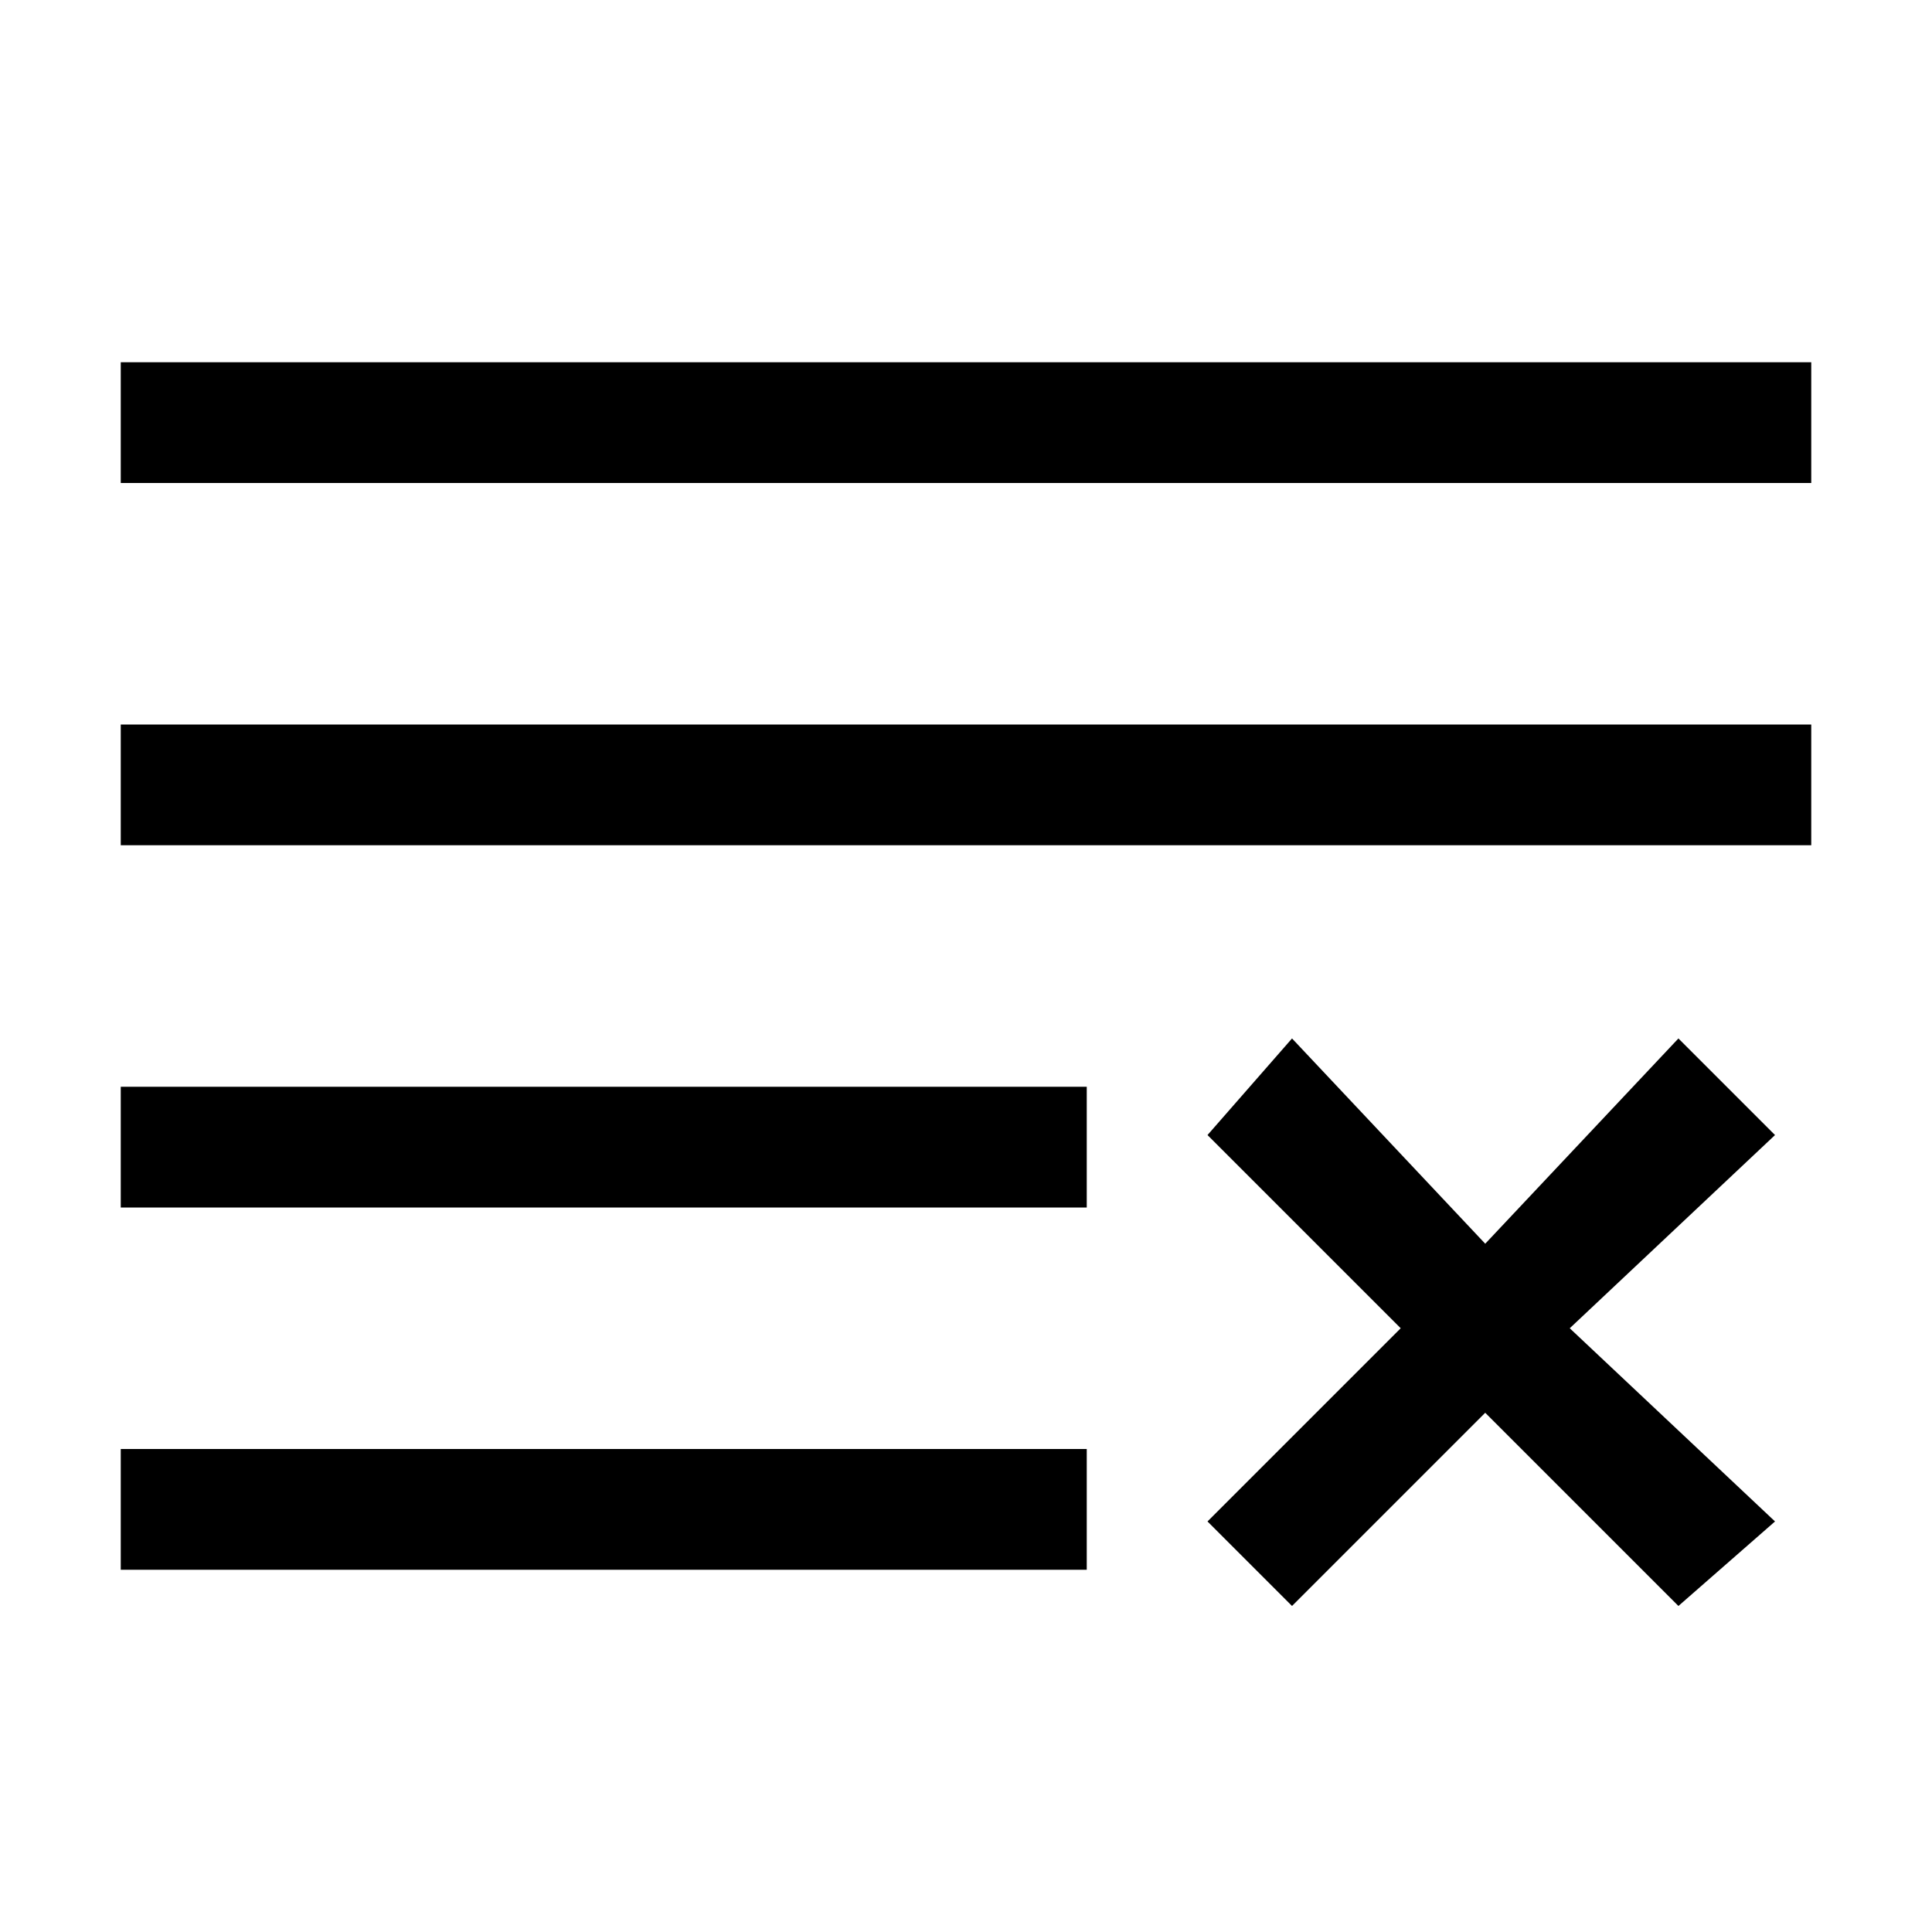
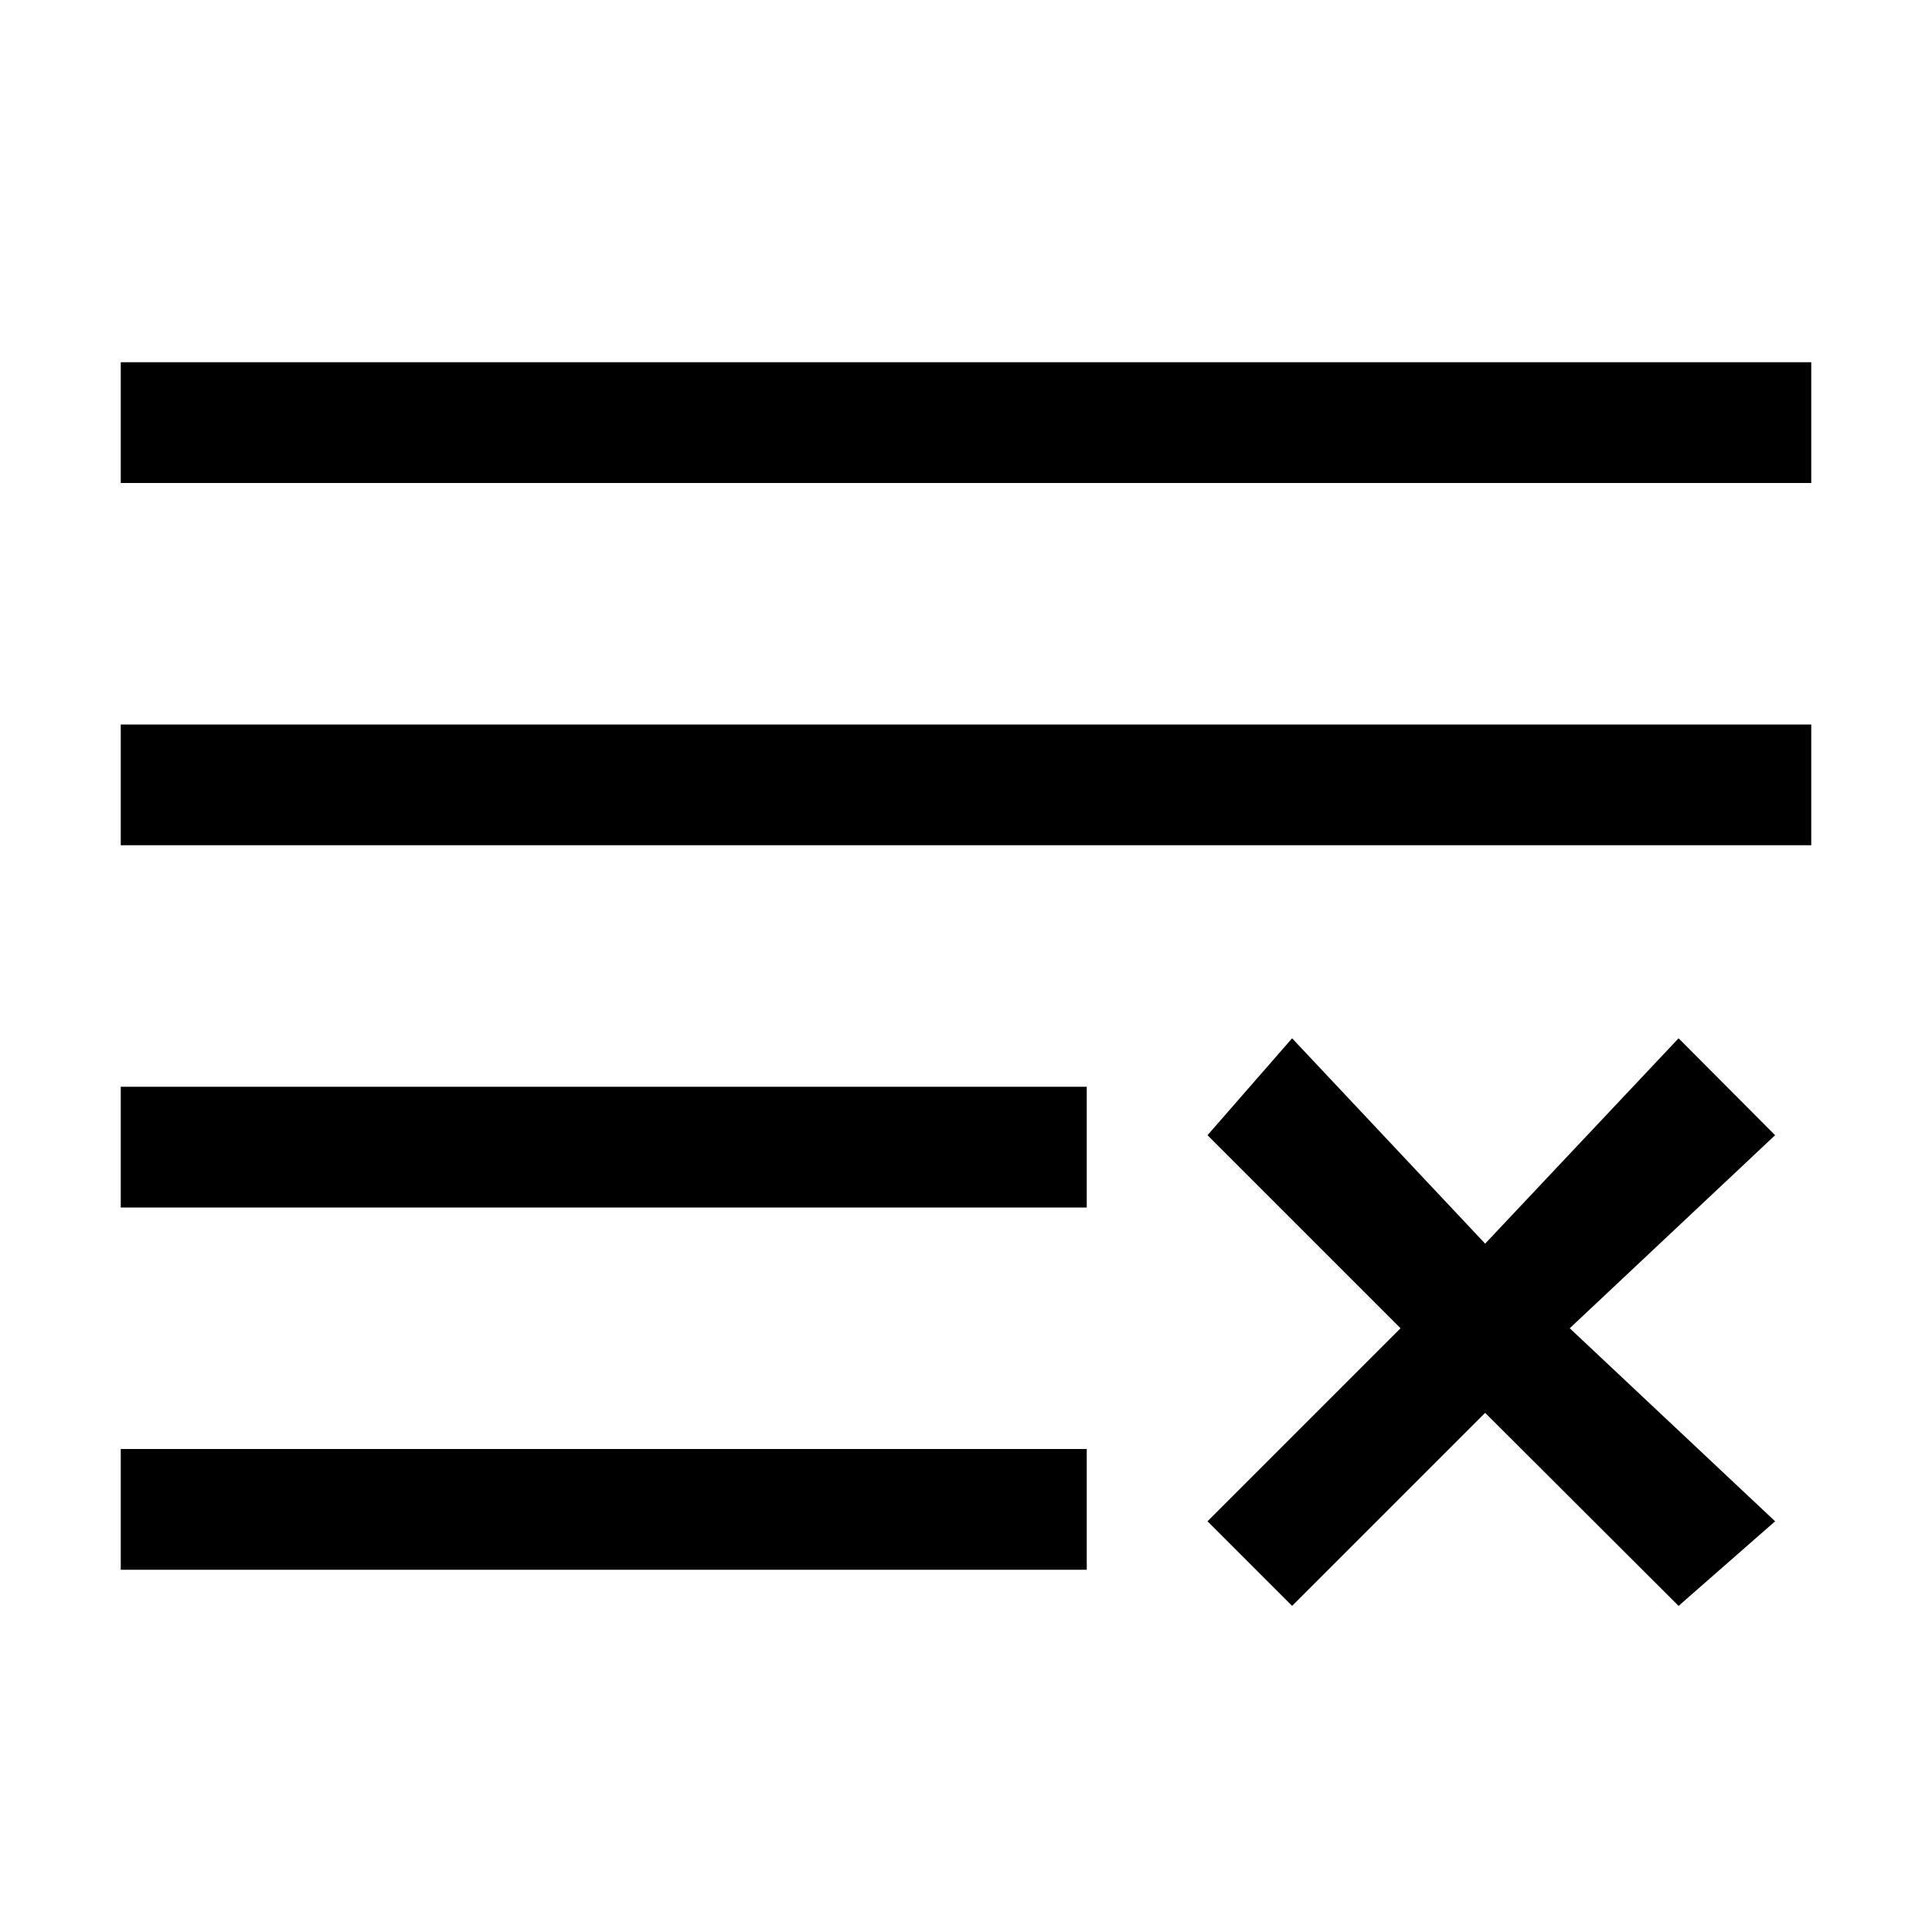
- <svg xmlns="http://www.w3.org/2000/svg" width="16px" height="16px" viewBox="0 0 16 16" fill="currentColor">
-   <path d="M10 12.6l.7.7 1.6-1.6 1.6 1.6.8-.7L13 11l1.7-1.6-.8-.8-1.6 1.7-1.6-1.7-.7.8 1.6 1.6-1.6 1.6zM1 4h14V3H1v1zm0 3h14V6H1v1zm8 2.5V9H1v1h8v-.5zM9 13v-1H1v1h8z" />
+ <svg xmlns="http://www.w3.org/2000/svg" width="24px" height="24px" viewBox="0 0 24 24" version="1.1">
+   <g id="surface1">
+     <path style=" stroke:none;fill-rule:nonzero;fill:rgb(0%,0%,0%);fill-opacity:1;" d="M 15 18.898 L 16.051 19.949 L 18.449 17.551 L 20.852 19.949 L 22.051 18.898 L 19.5 16.5 L 22.051 14.102 L 20.852 12.898 L 18.449 15.449 L 16.051 12.898 L 15 14.102 L 17.398 16.5 Z M 1.5 6 L 22.5 6 L 22.5 4.5 L 1.5 4.5 Z M 1.5 10.5 L 22.5 10.5 L 22.5 9 L 1.5 9 Z M 13.5 14.25 L 13.5 13.5 L 1.5 13.5 L 1.5 15 L 13.5 15 Z M 13.5 19.5 L 13.5 18 L 1.5 18 L 1.5 19.5 Z M 13.5 19.5 " />
+   </g>
</svg>
